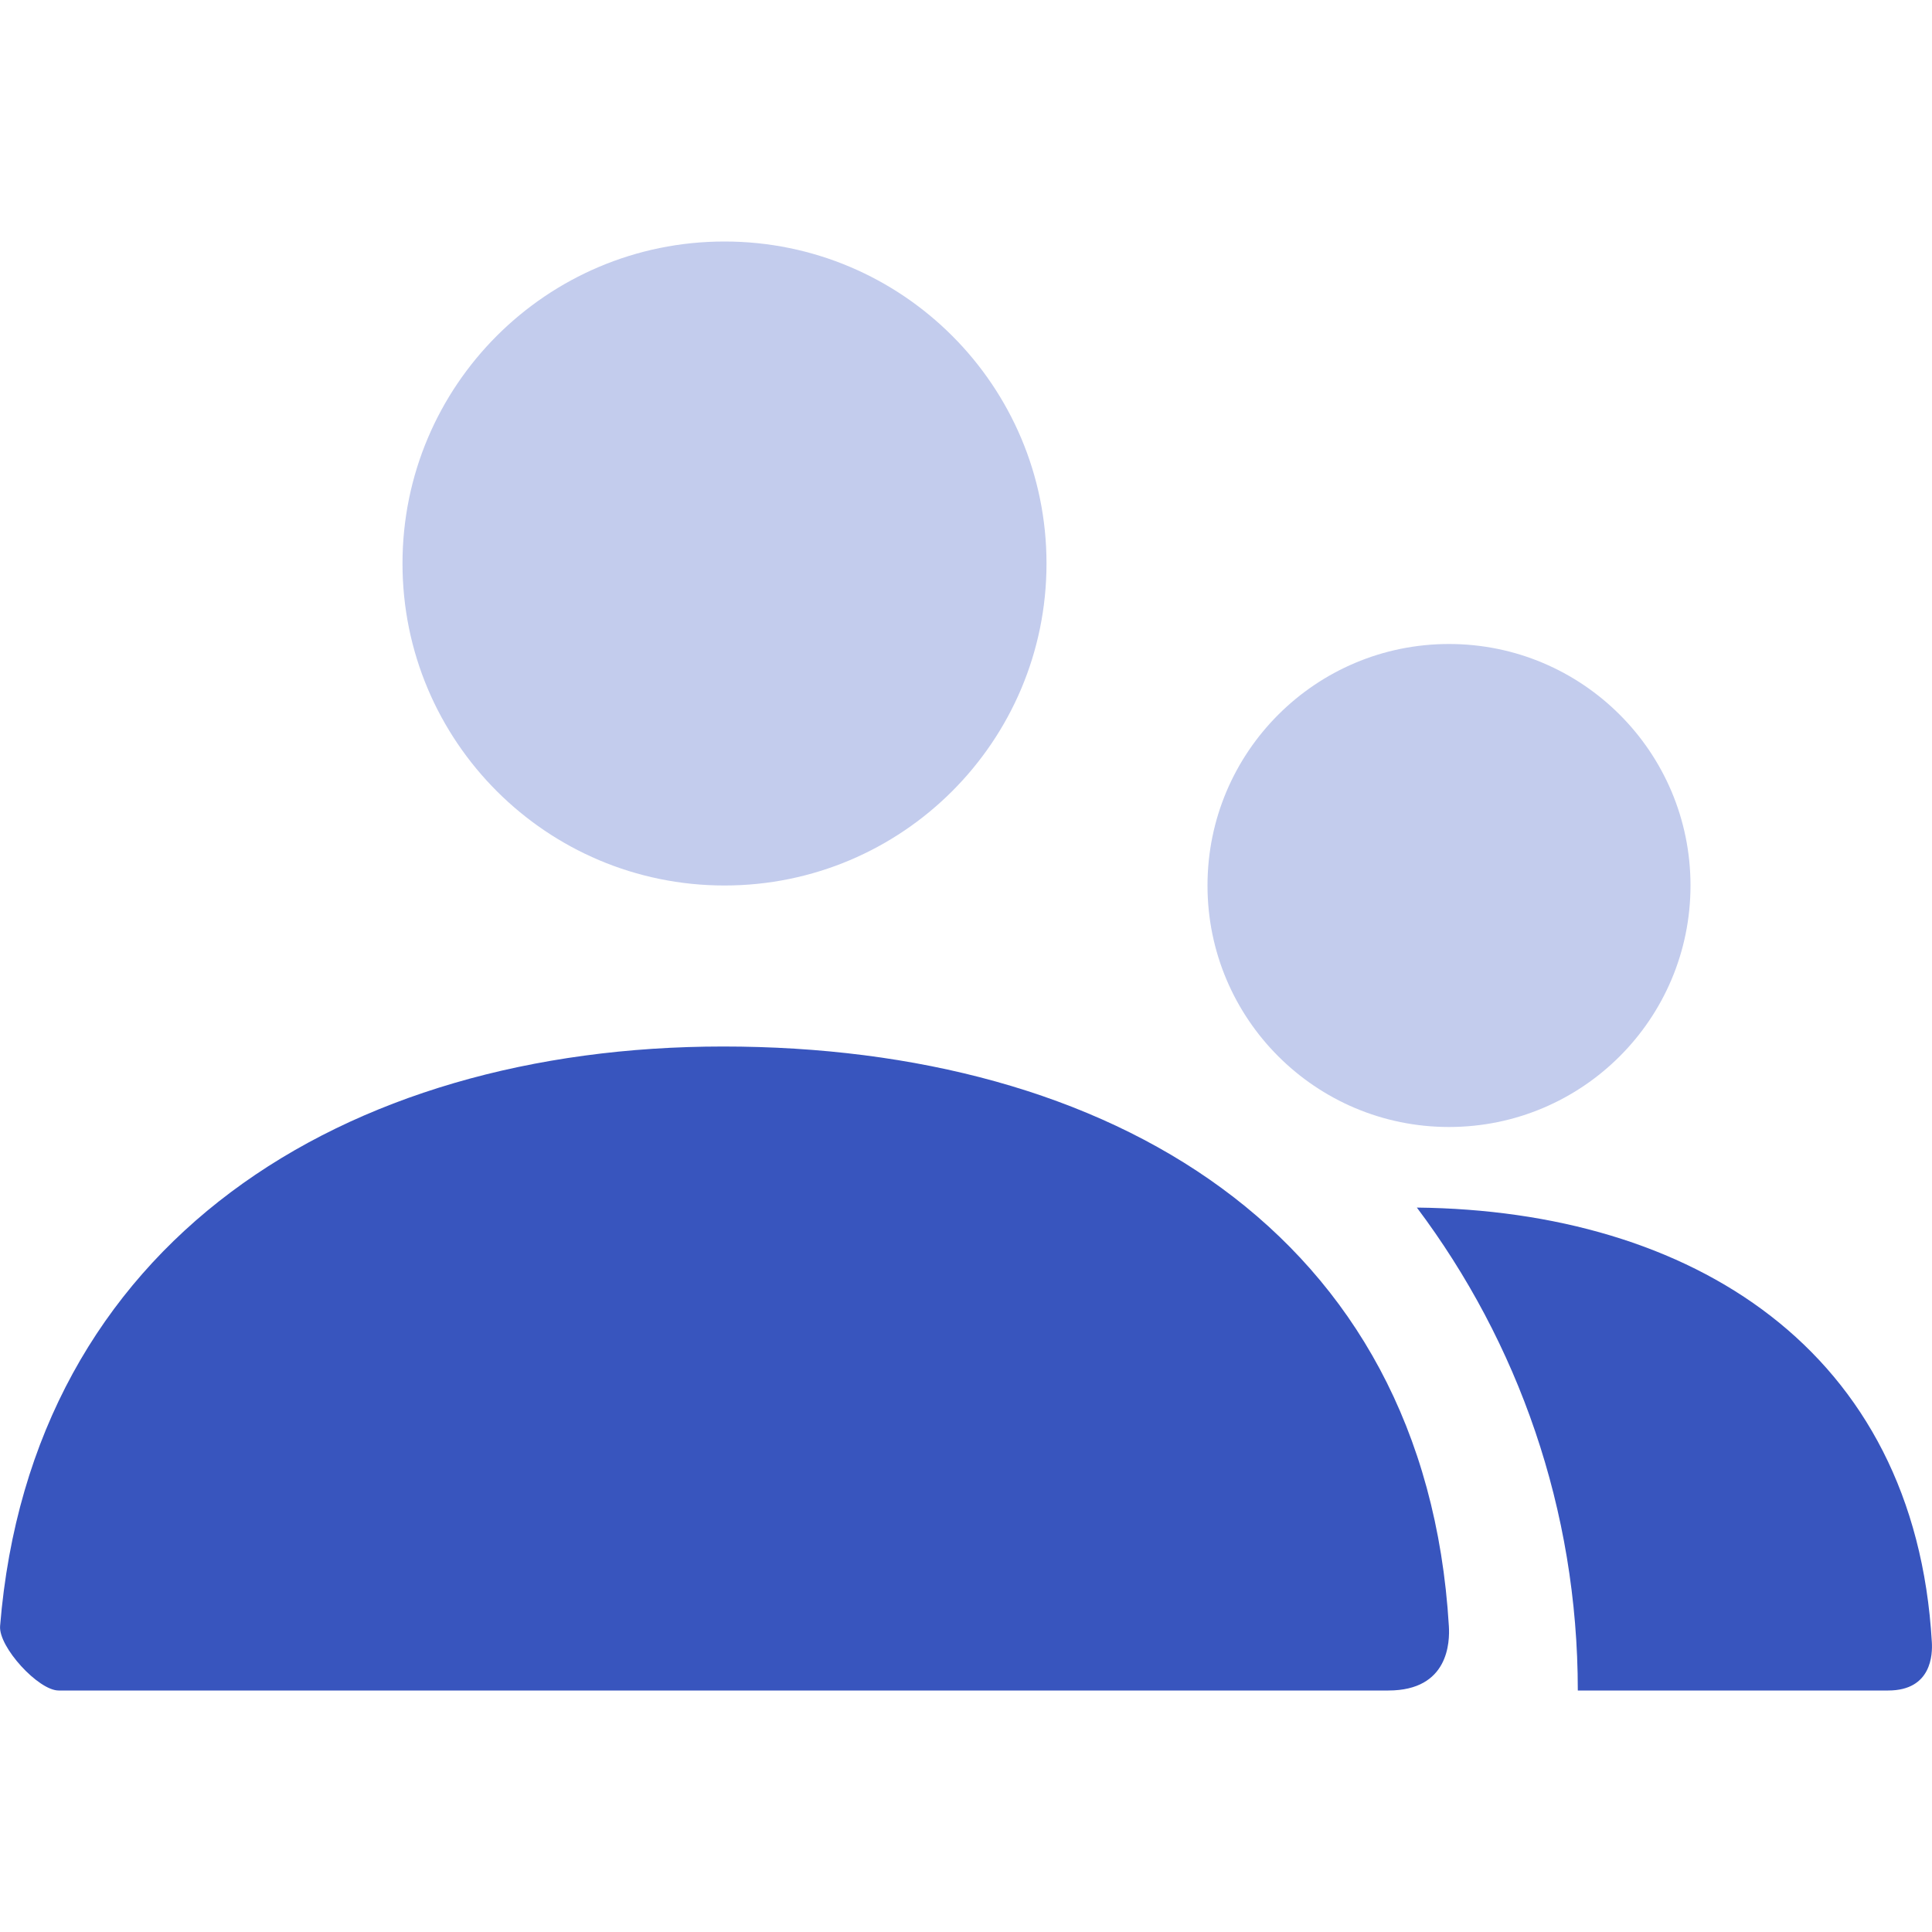
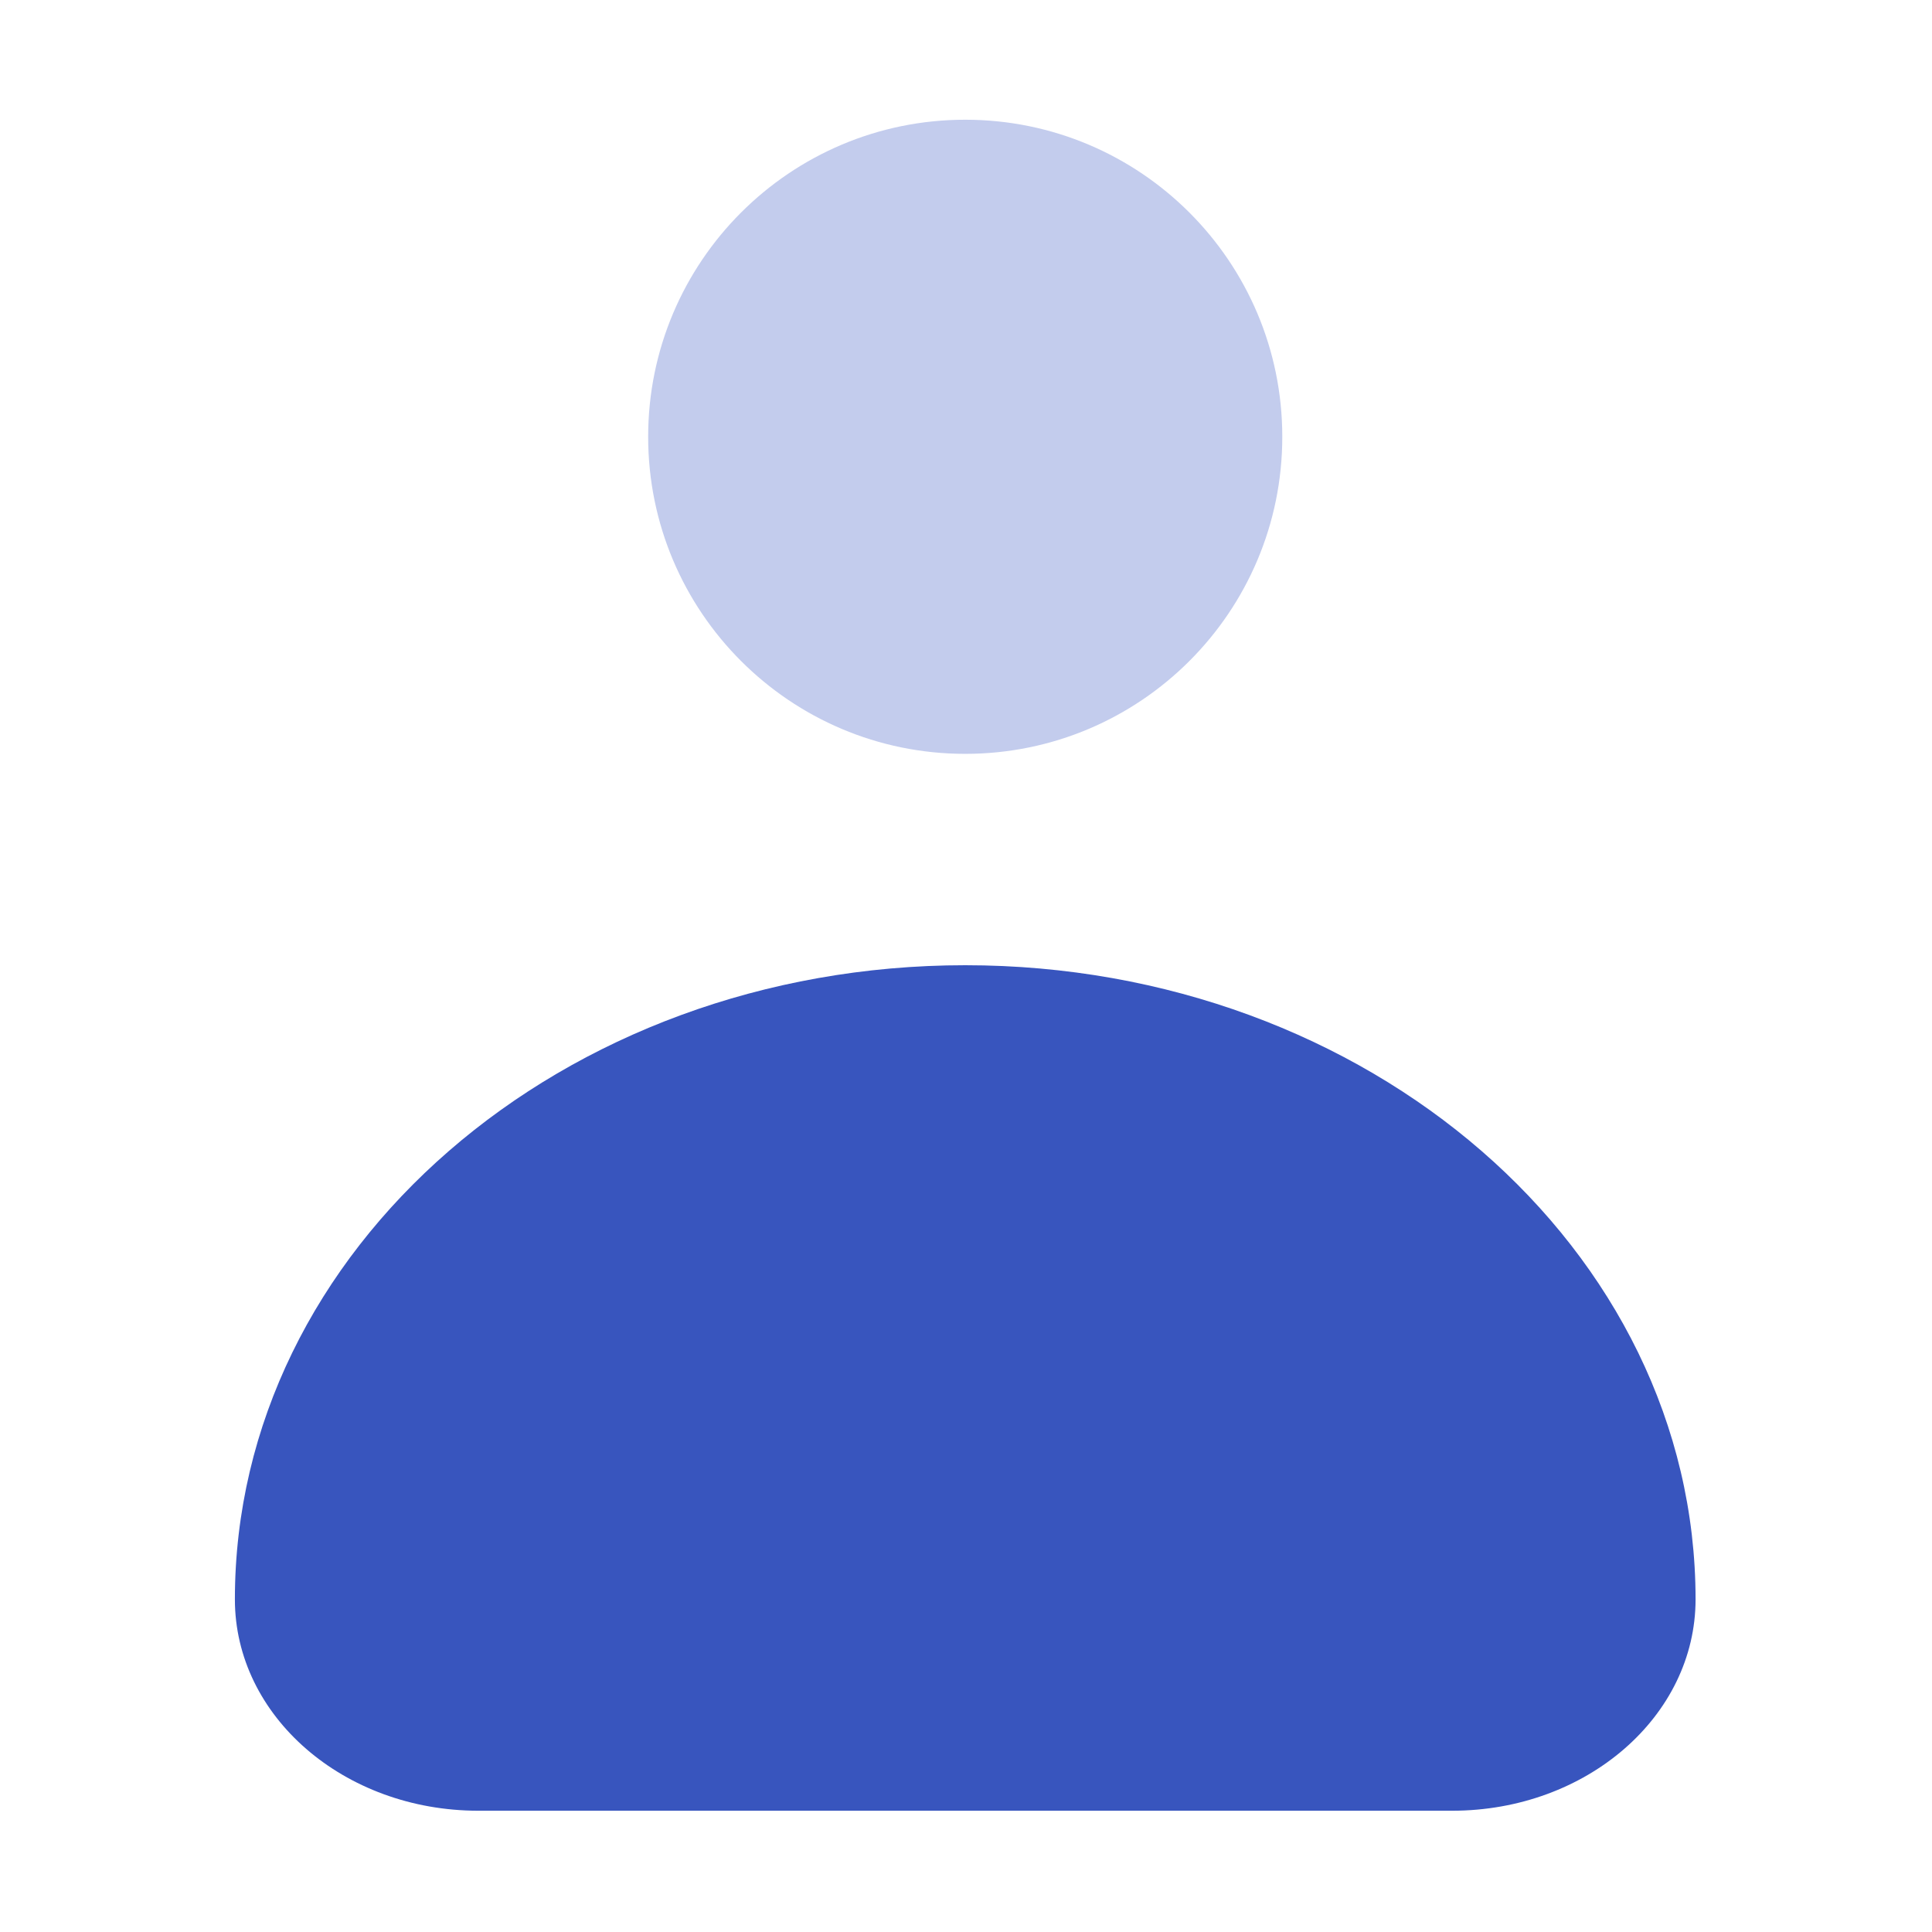
- <svg xmlns="http://www.w3.org/2000/svg" width="100%" height="100%" viewBox="0 0 100 100" version="1.1" xml:space="preserve" style="fill-rule:evenodd;clip-rule:evenodd;stroke-linejoin:round;stroke-miterlimit:1.414;">
+ <svg xmlns="http://www.w3.org/2000/svg" width="100%" height="100%" viewBox="0 0 417 417" version="1.1" xml:space="preserve" style="fill-rule:evenodd;clip-rule:evenodd;stroke-linejoin:round;stroke-miterlimit:1.414;">
  <g>
-     <rect x="0" y="0" width="100" height="100" style="fill:none;" />
-     <path d="M75,58.333c-6.904,0 -12.5,-5.595 -12.5,-12.5c0,-6.904 5.596,-12.5 12.5,-12.5c6.904,0 12.5,5.596 12.5,12.5c0,6.905 -5.596,12.5 -12.5,12.5Zm-37.5,-12.5c-9.204,0 -16.667,-7.462 -16.667,-16.666c0,-9.204 7.463,-16.667 16.667,-16.667c9.204,0 16.667,7.463 16.667,16.667c0,9.204 -7.463,16.666 -16.667,16.666Z" style="fill:#c3cced;fill-rule:nonzero;" />
-     <path d="M73.338,62.504c14.195,0.154 25.783,7.329 26.654,22.496c0.037,0.612 0,2.5 -2.259,2.5l-16.066,0c0,-9.379 -3.1,-18.033 -8.33,-24.996Zm-73.333,21.658c1.613,-19.883 17.754,-29.995 37.425,-29.995c19.95,0 36.342,9.554 37.563,30c0.05,0.812 0,3.333 -3.13,3.333l-68.829,0c-1.046,0 -3.116,-2.254 -3.029,-3.337Z" style="fill:#3855be;fill-rule:nonzero;" />
+     <path d="M208.333,208.333c-87.027,0 -157.634,61.306 -157.634,136.869c0,25.218 23.5,45.623 52.545,45.623l210.179,0c29.044,0 52.545,-20.405 52.545,-45.623c0,-75.563 -70.607,-136.869 -157.635,-136.869Z" style="fill:#3855be;fill-rule:nonzero;" />
+     <circle cx="208.333" cy="94.276" r="68.434" style="fill:#c3cced;" />
  </g>
</svg>
